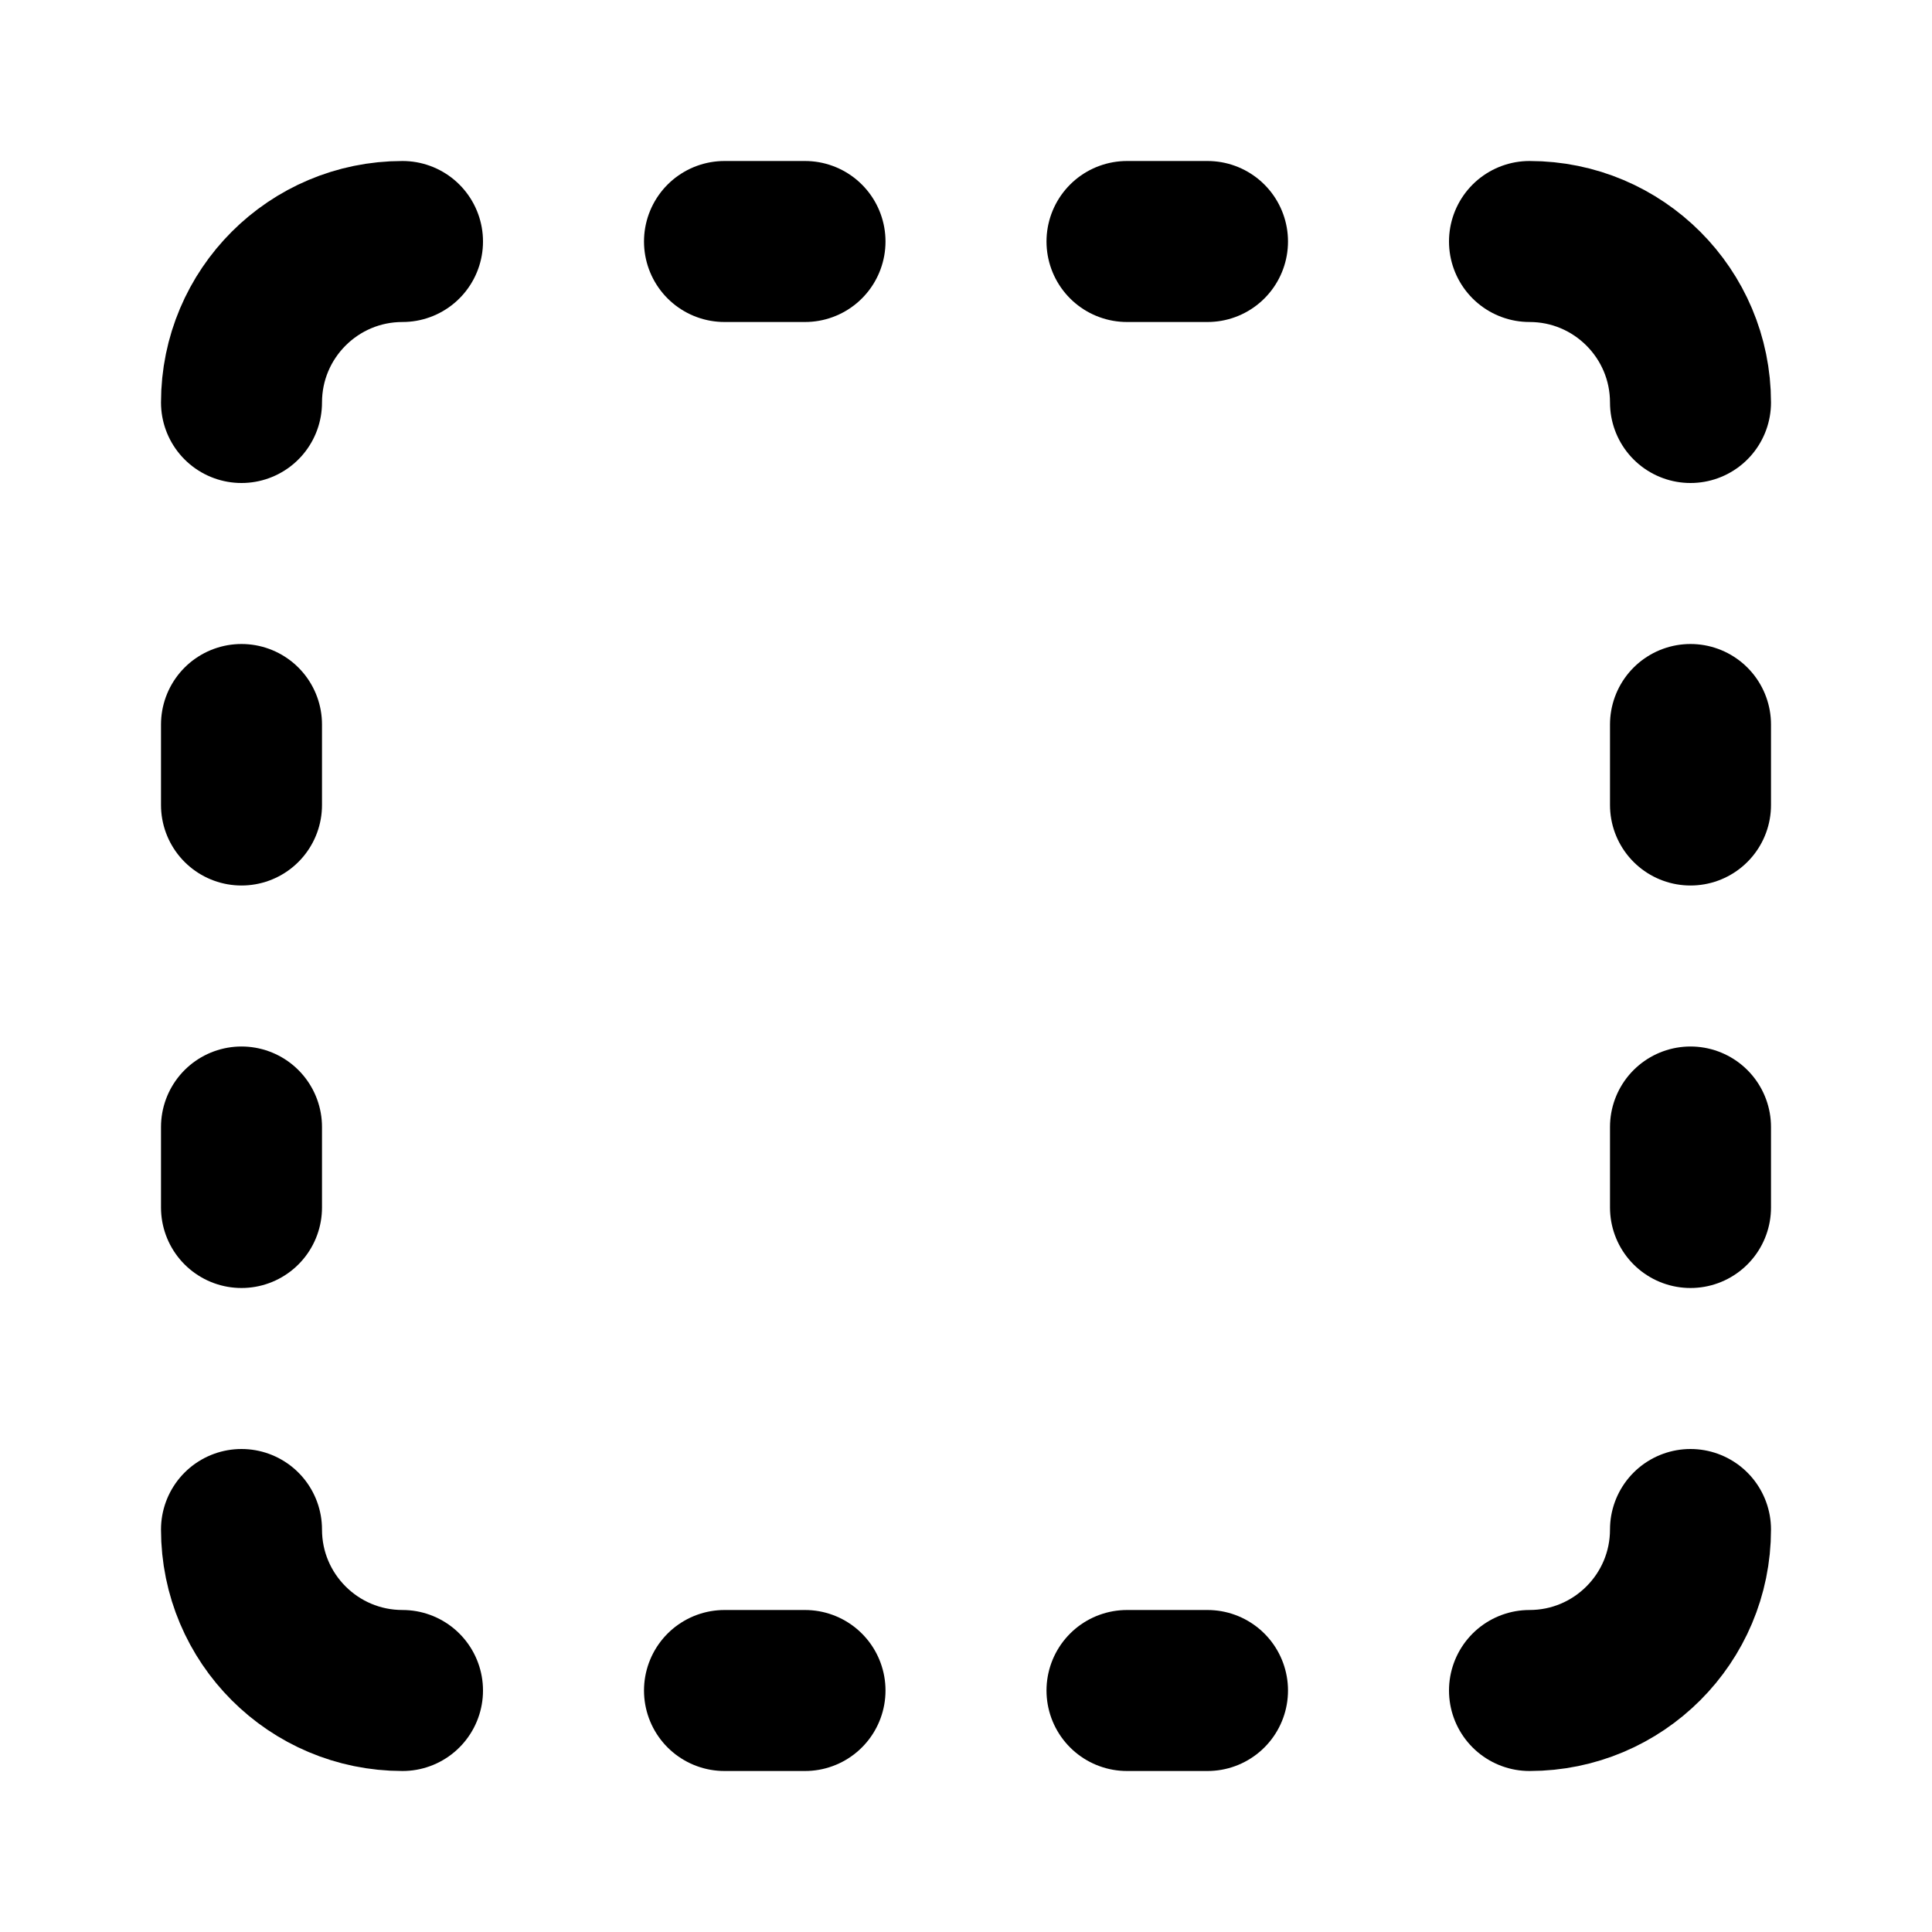
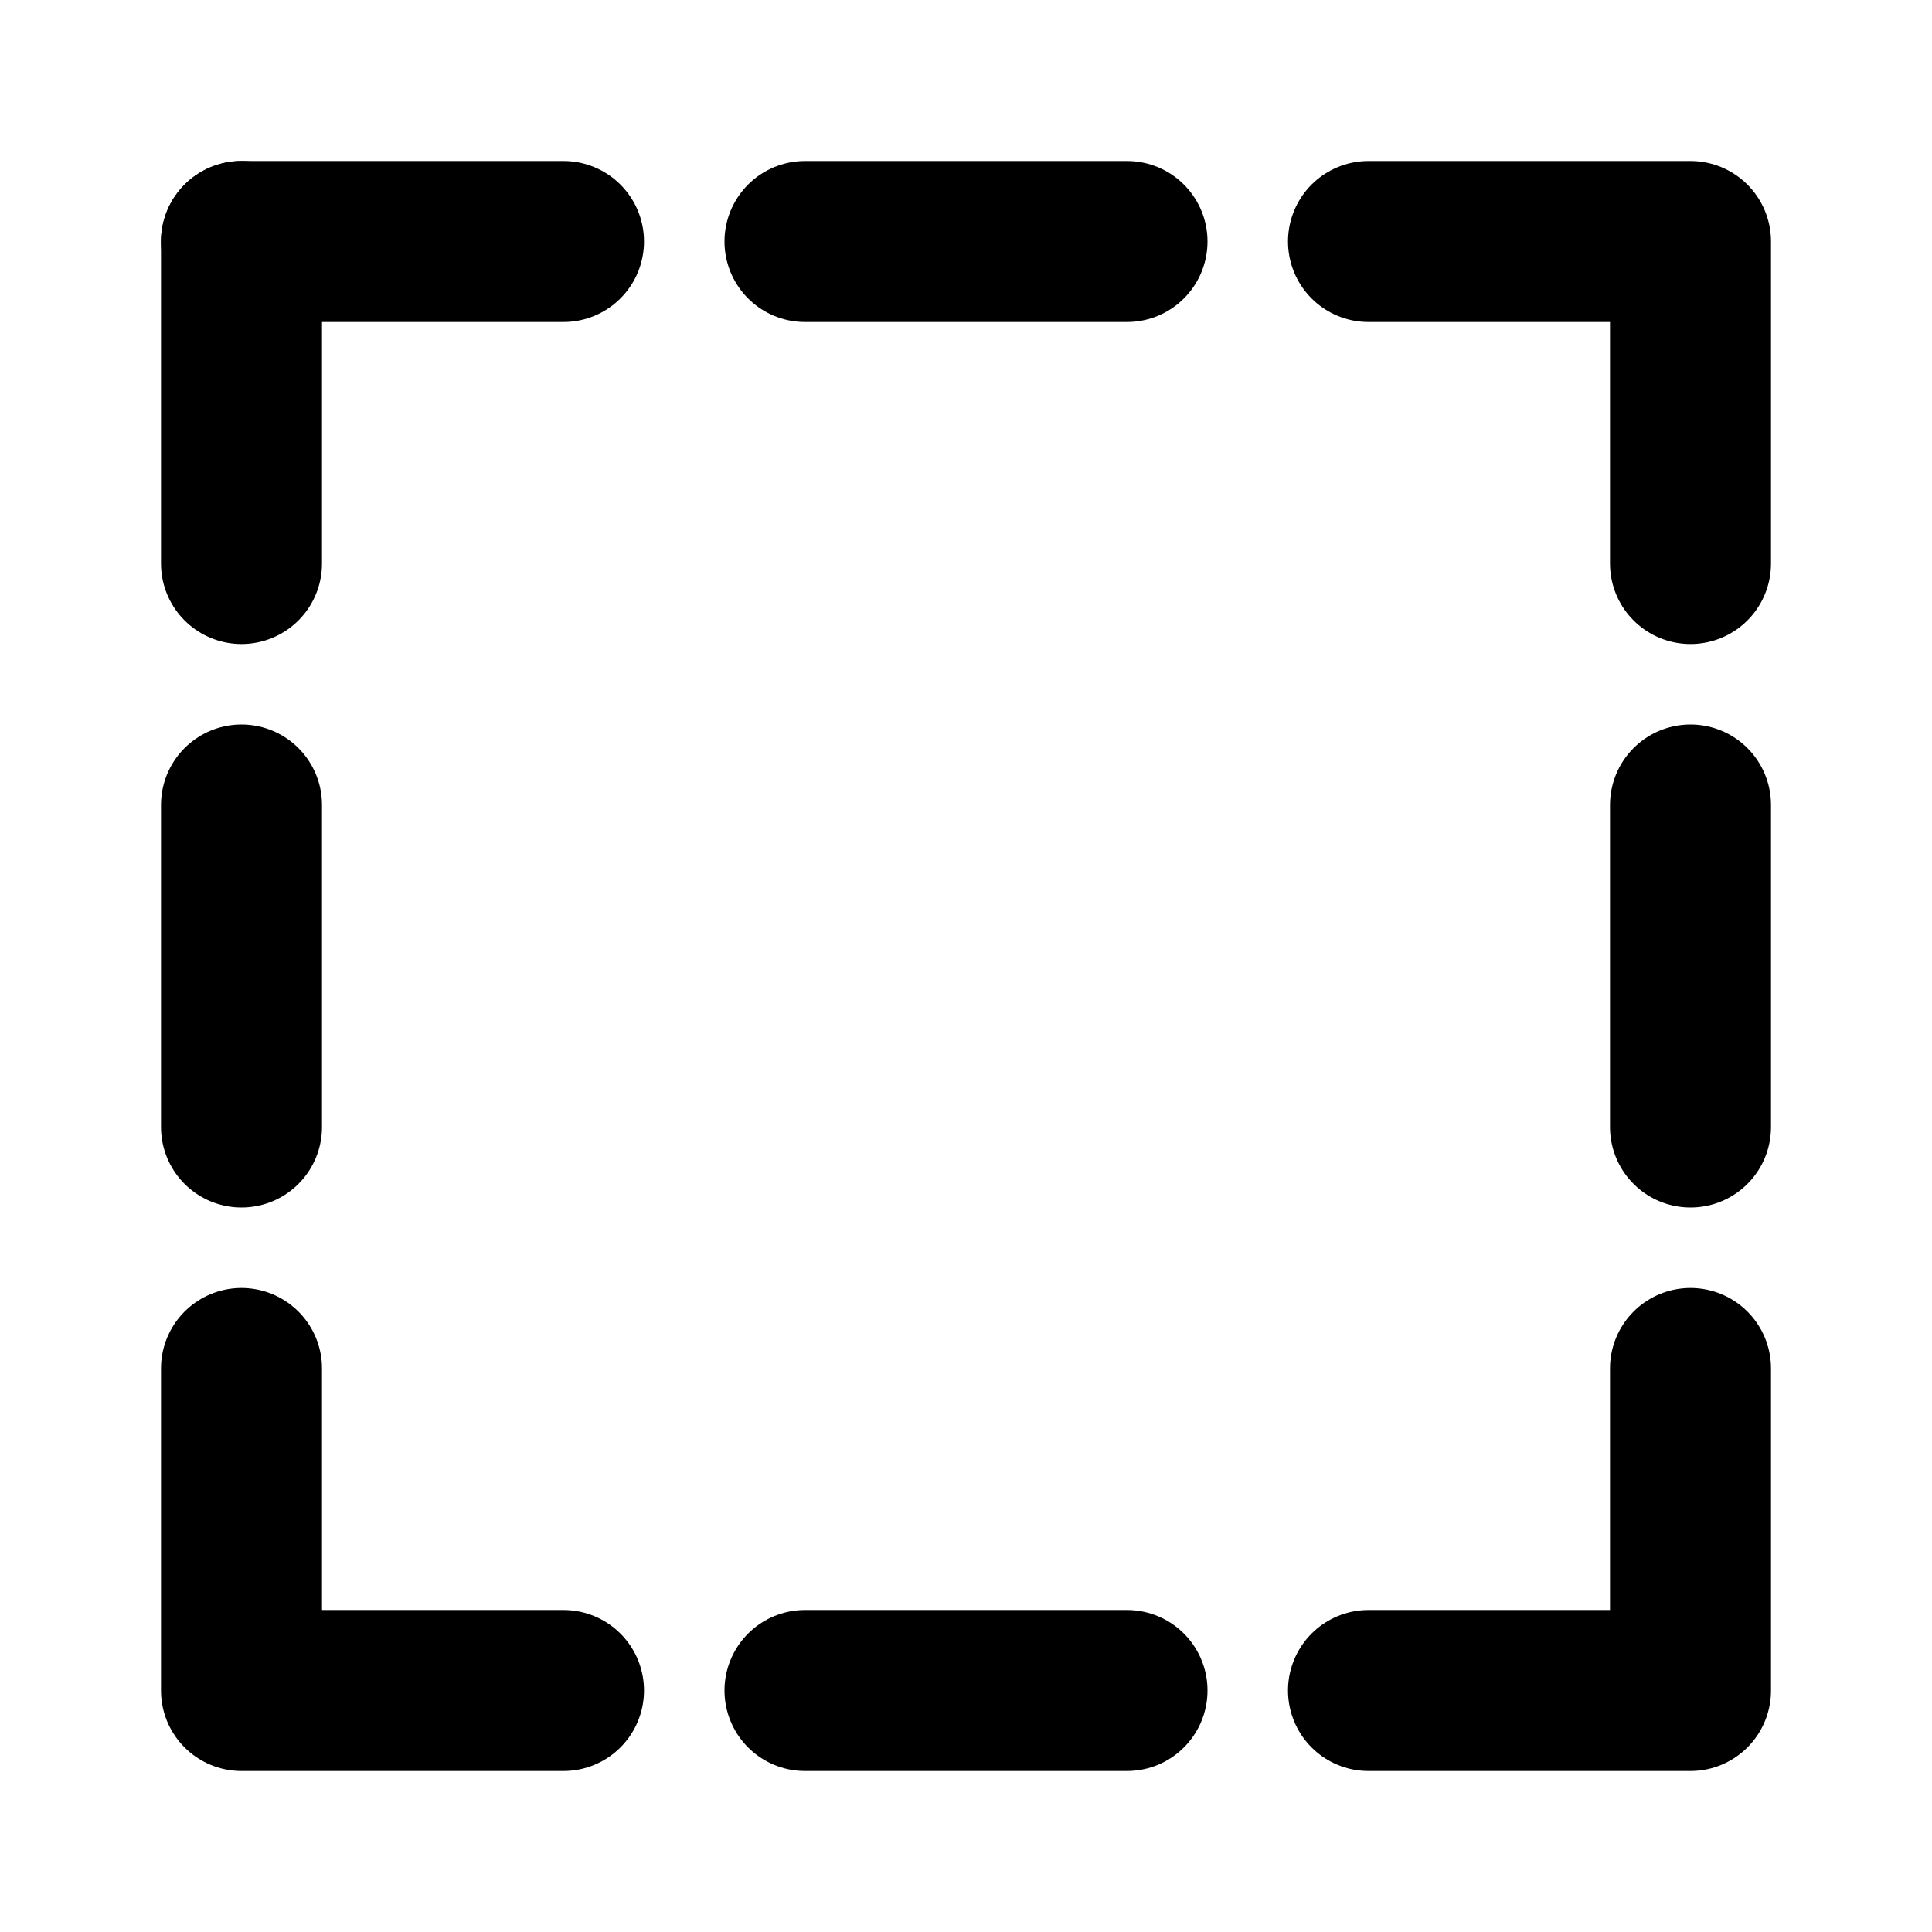
<svg xmlns="http://www.w3.org/2000/svg" width="24" height="24" viewBox="0 0 24 24" fill="none" stroke="currentColor" stroke-width="2" stroke-linecap="round" stroke-linejoin="round">
-   <path d="M5 3a2 2 0 0 0-2 2" />
-   <path d="M19 3a2 2 0 0 1 2 2" />
-   <path d="M21 19a2 2 0 0 1-2 2" />
-   <path d="M5 21a2 2 0 0 1-2-2" />
-   <path d="M9 3h1" />
-   <path d="M9 21h1" />
-   <path d="M14 3h1" />
-   <path d="M14 21h1" />
-   <path d="M3 9v1" />
-   <path d="M21 9v1" />
-   <path d="M3 14v1" />
-   <path d="M21 14v1" />
+   <path d="M3 3h4" />
+   <path d="M10 3h4" />
+   <path d="M17 3h4v4" />
+   <path d="M21 10v4" />
+   <path d="M21 17v4h-4" />
+   <path d="M14 21h-4" />
+   <path d="M7 21H3v-4" />
+   <path d="M3 14v-4" />
+   <path d="M3 7V3" />
</svg>
